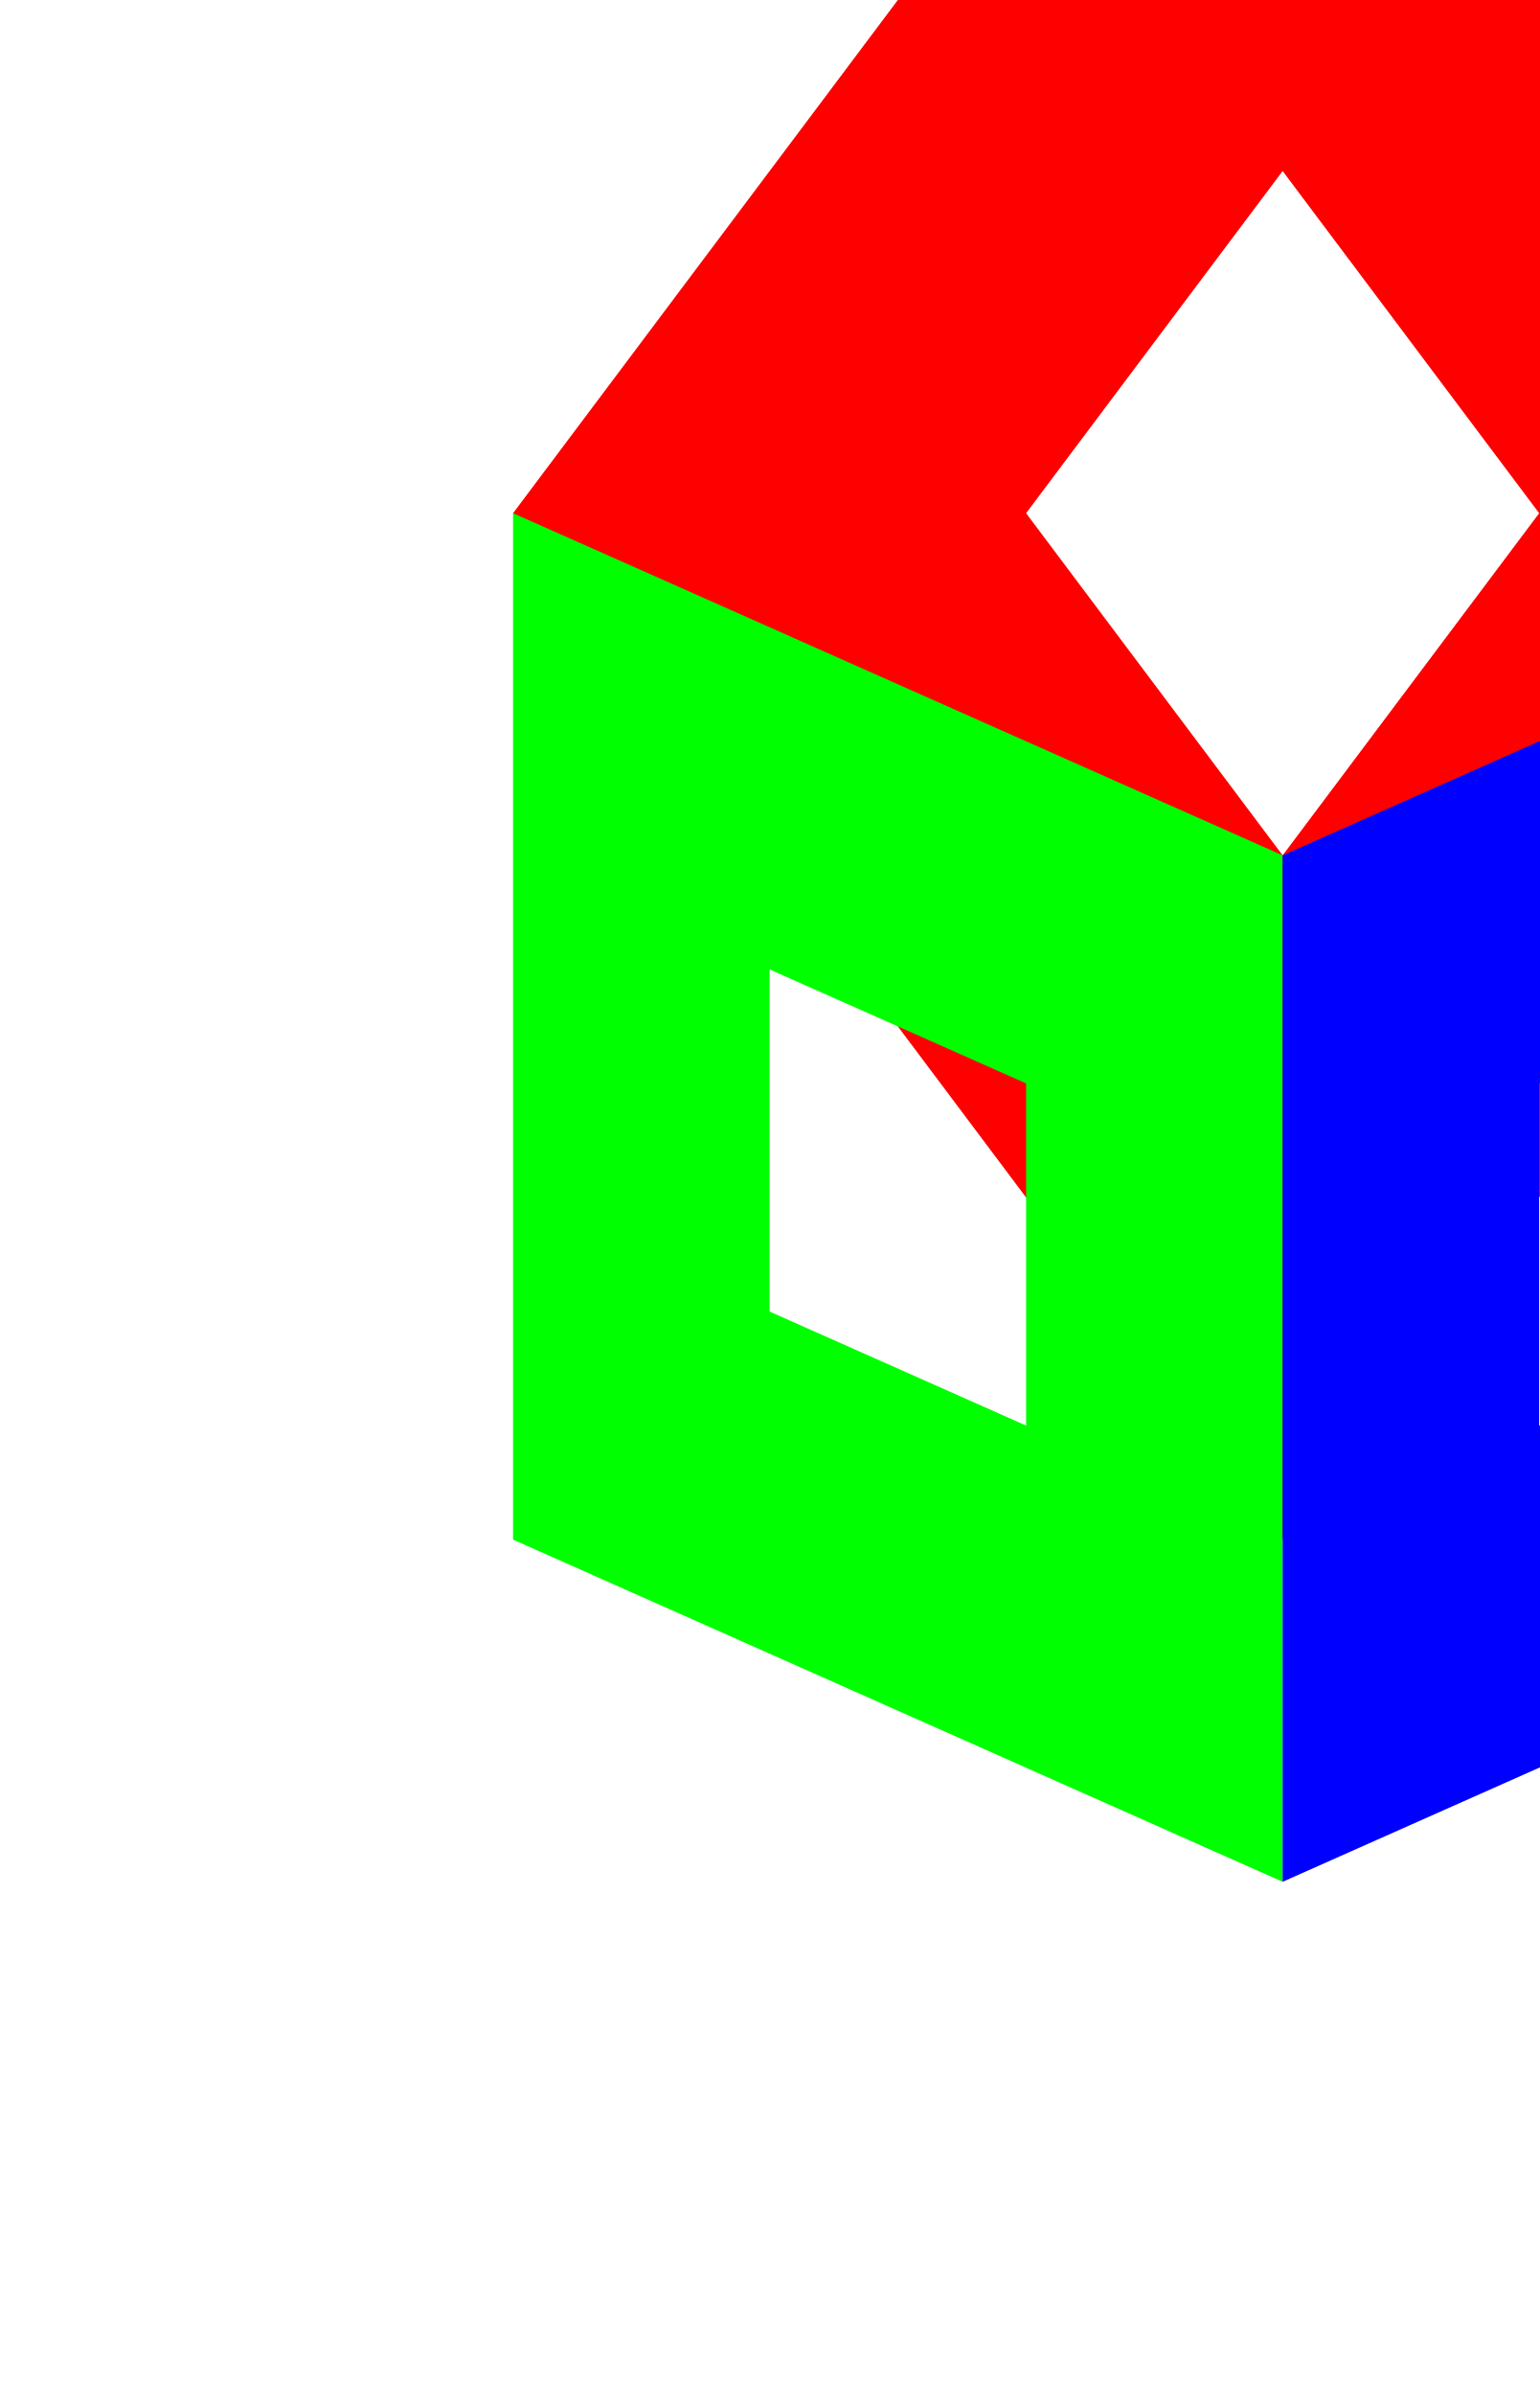
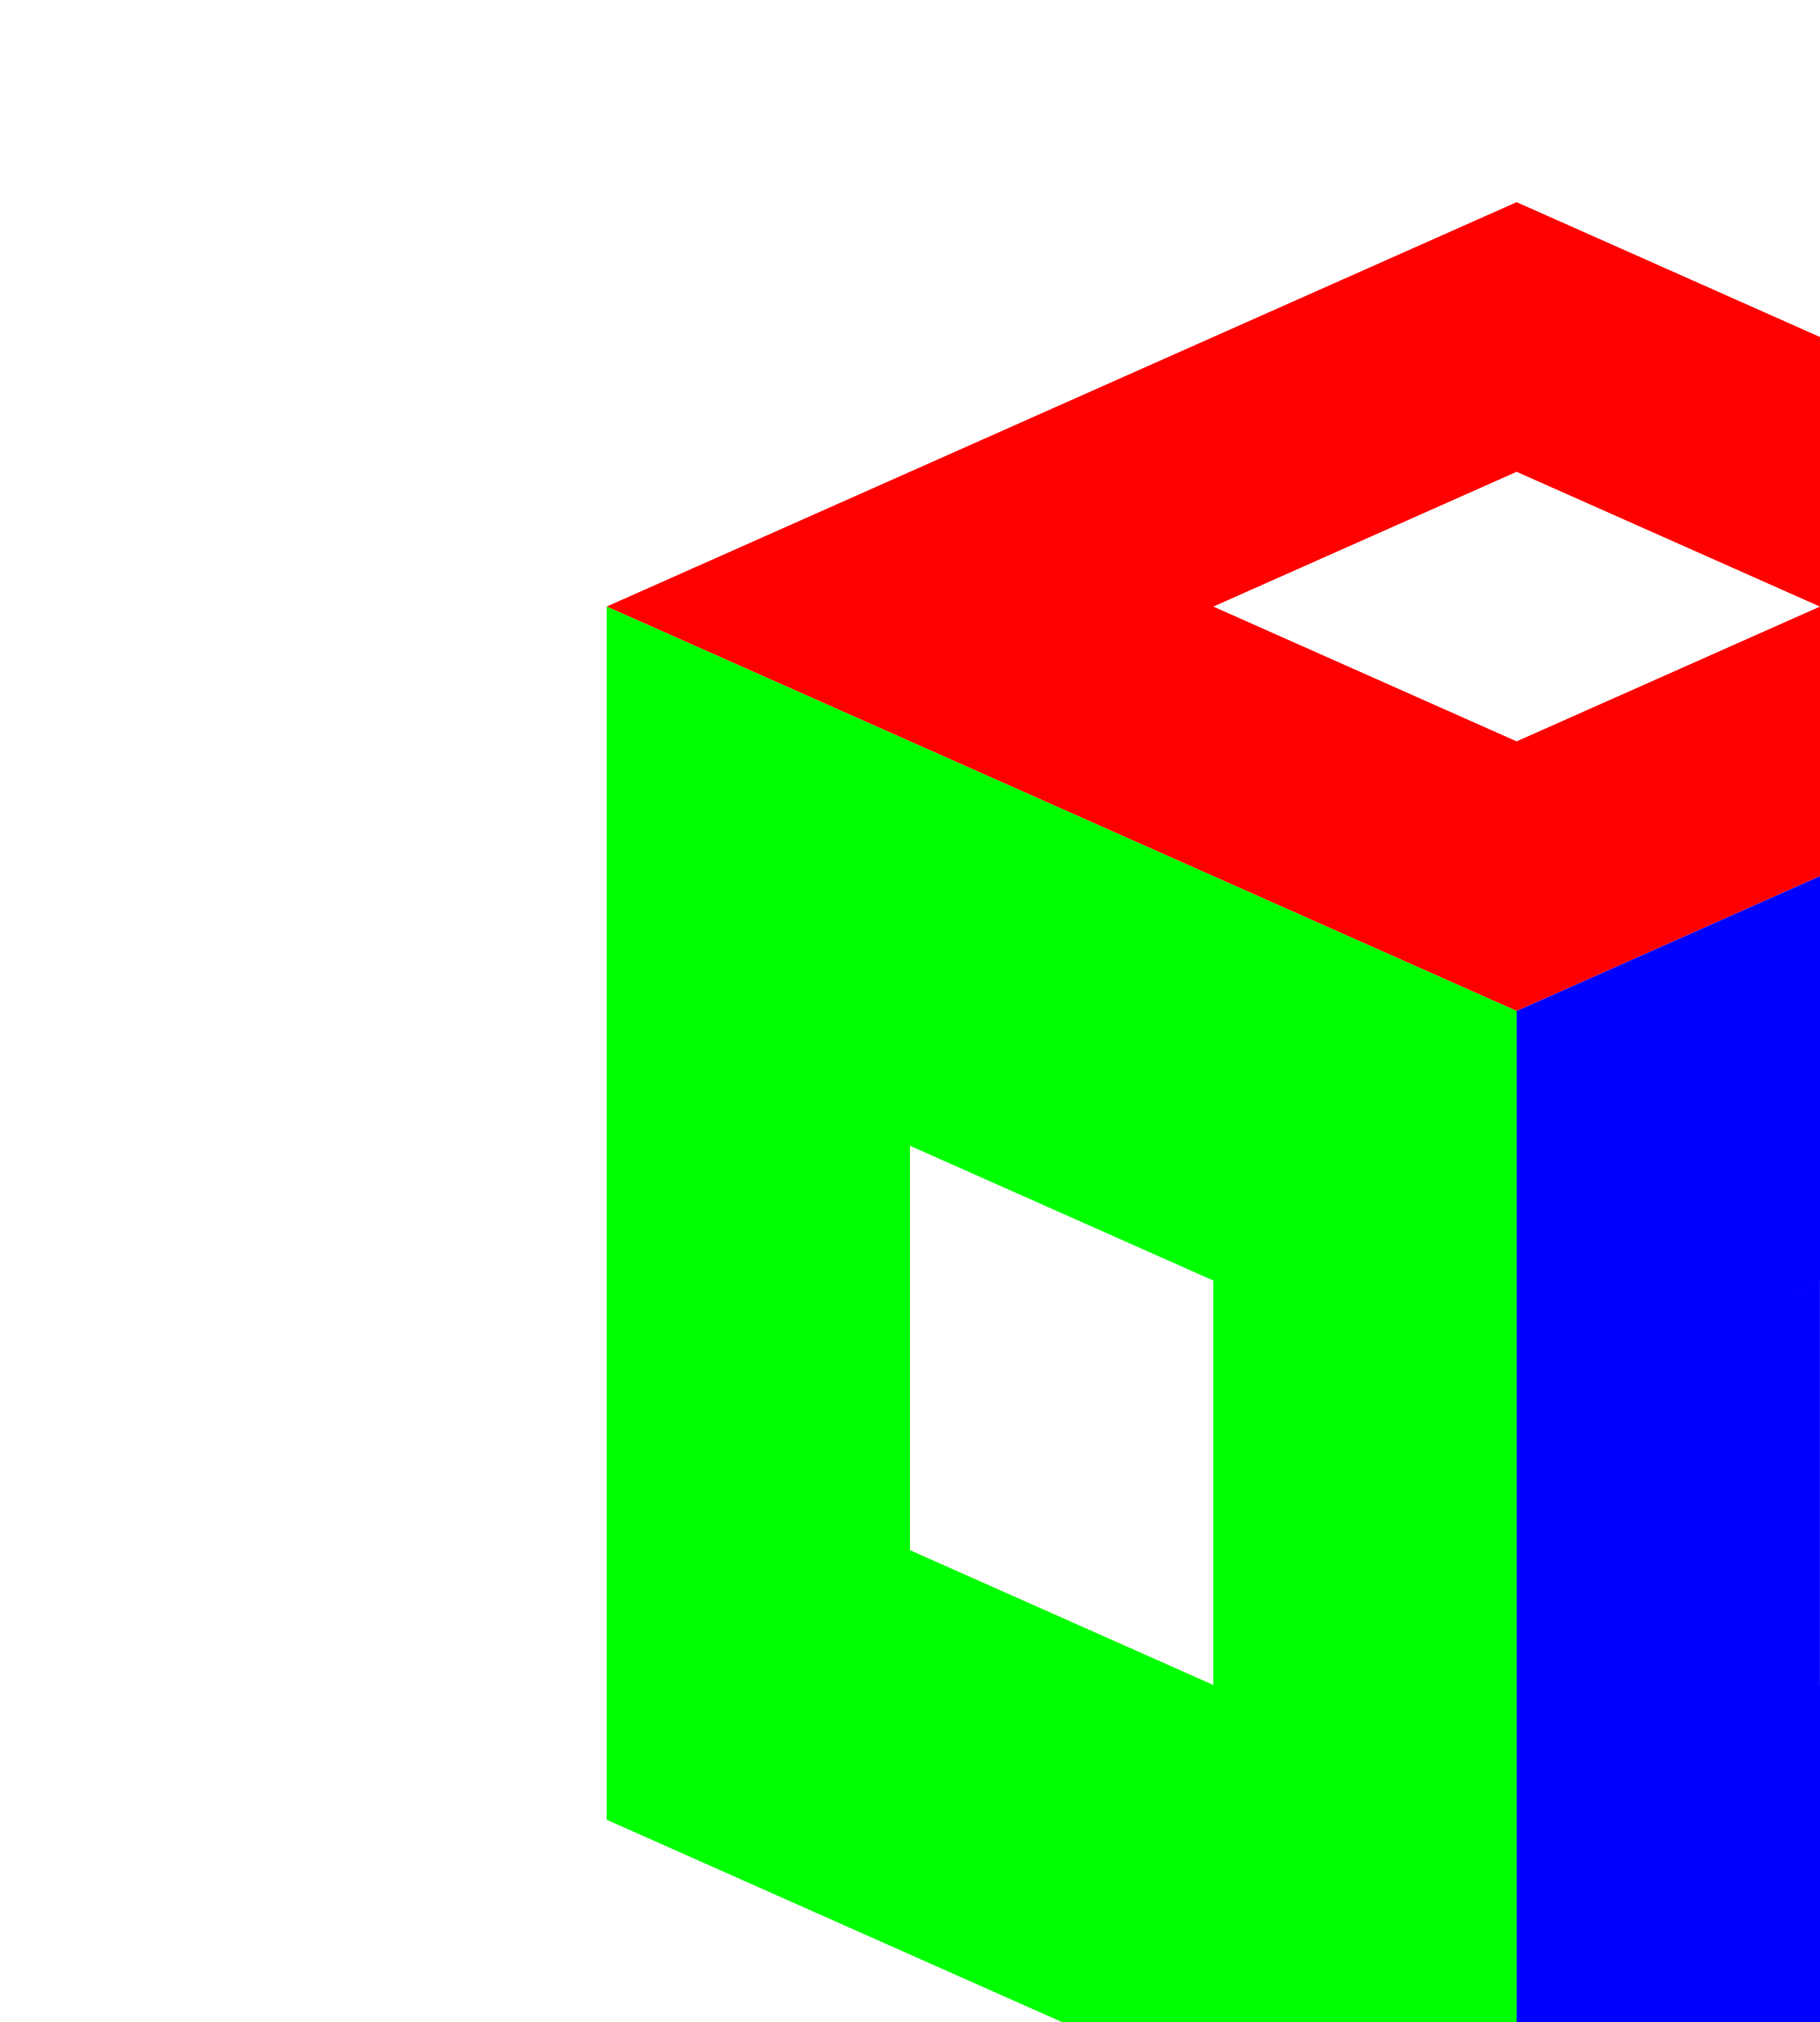
<svg xmlns="http://www.w3.org/2000/svg">
-   <polygon points="100,100 250,300 300,233.33 200,100 250,33.33 300,100 250,166.67 300,233.33 400,100 250,-100 " fill="#ff0000" />
+   <polygon points="100,100 250,166.67 300,144.44 200,100 250,77.78 300,100 250,122.22 300,144.44 400,100 250,33.33 " fill="#ff0000" />
  <polygon points="100,100 250,166.67 250,233.33 150,188.89 150,255.56 200,277.78 200,211.11 250,233.33 250,366.67 100,300 " fill="#00ff00" />
  <polygon points="400,100 250,166.67 250,233.33 350,188.89 350,255.56 300,277.78 300,211.11 250,233.33 250,366.67 400,300 " fill="#0000ff" />
</svg>
